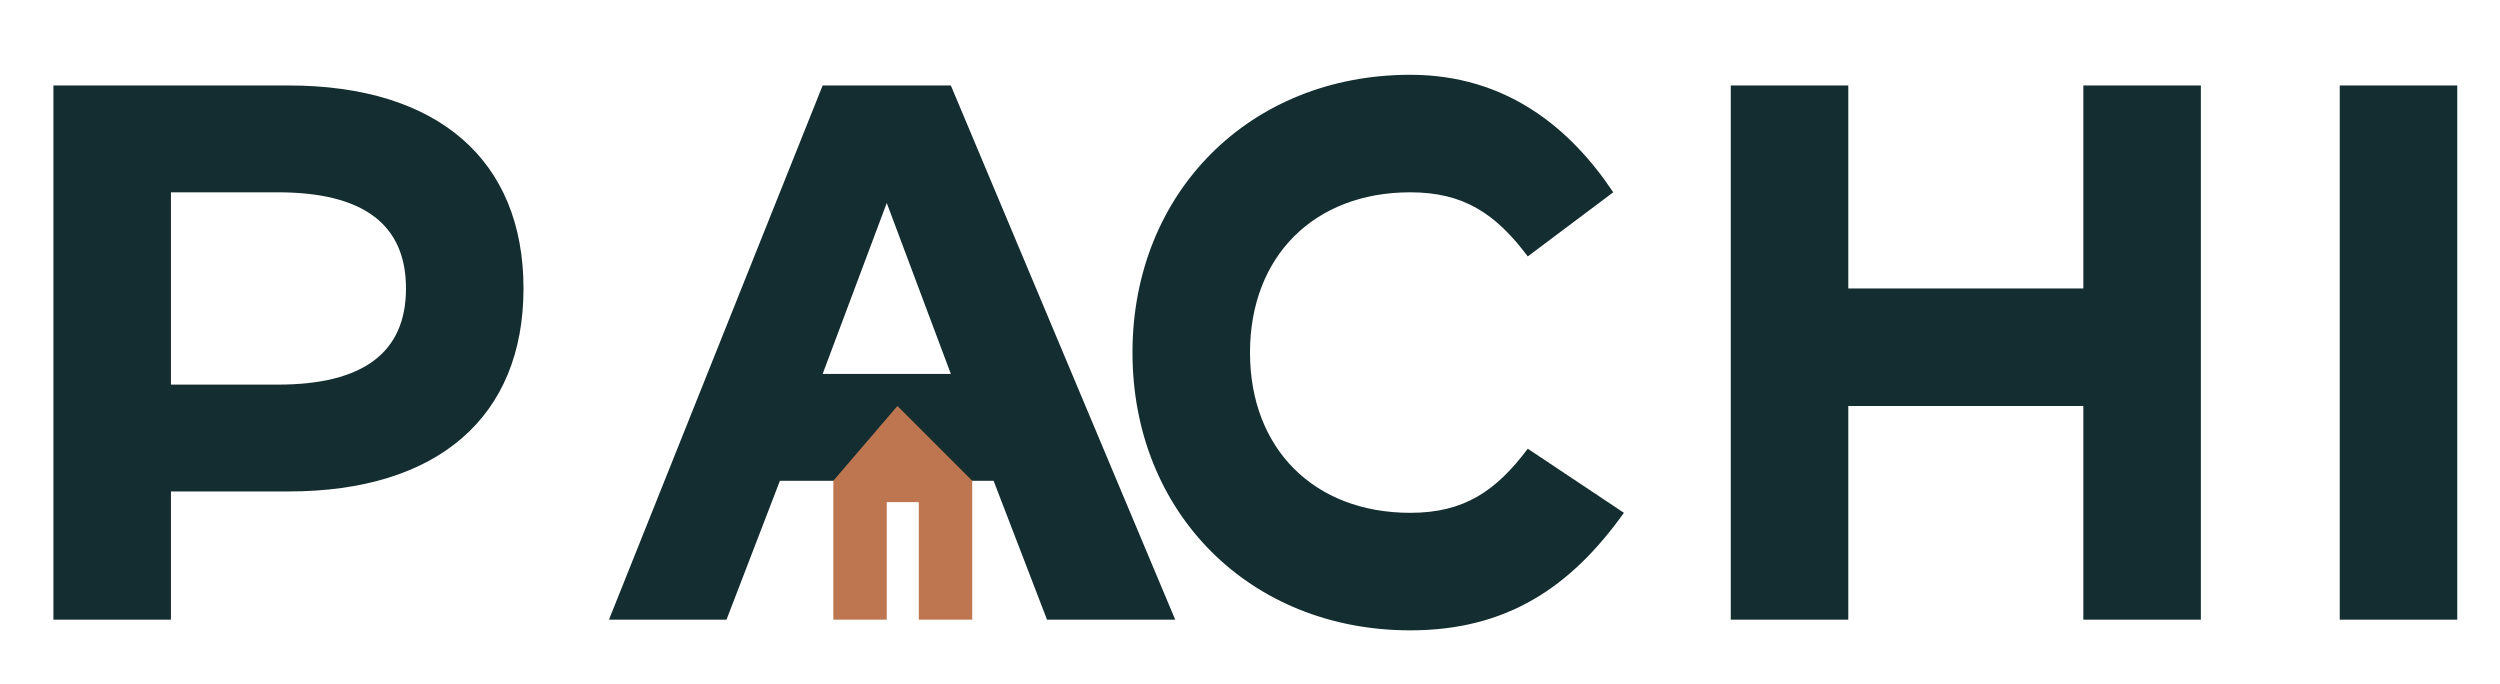
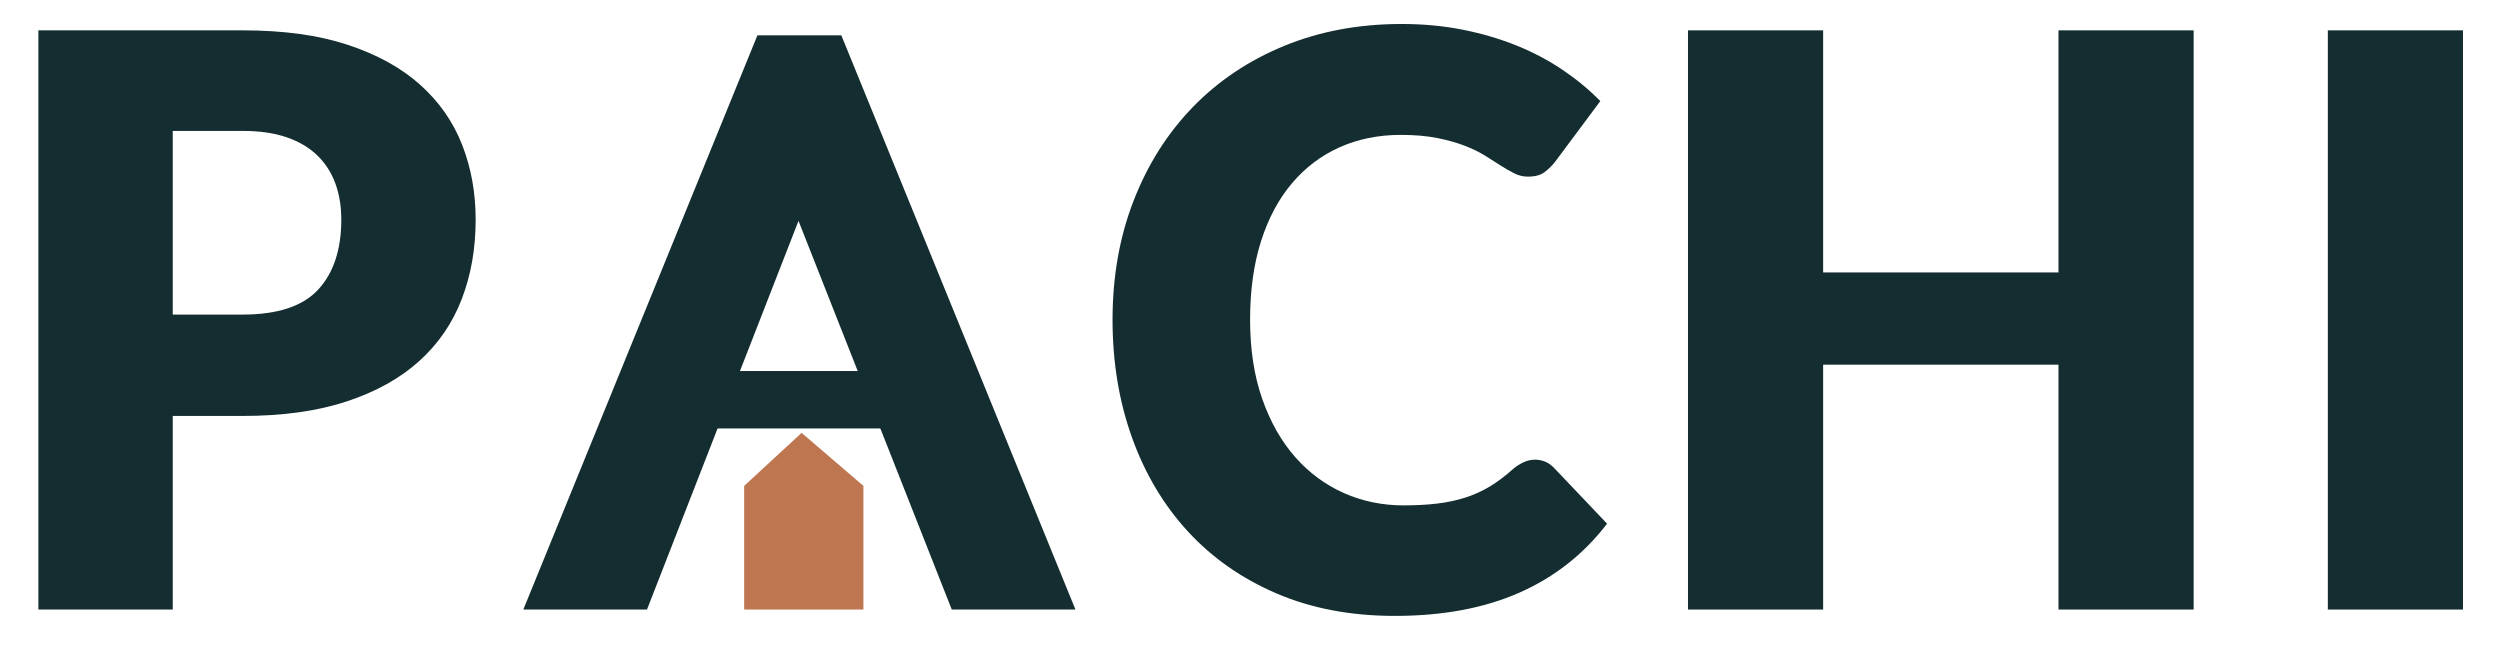
- <svg xmlns="http://www.w3.org/2000/svg" viewBox="0 0 234 64" role="img" aria-label="PACHI">
-   <g fill="#142D30">
-     <path fill-rule="evenodd" d="M5 8h22c14 0 22 7 22 19S41 46 27 46H16v12H5V8Zm11 10v18h10c8 0 12-3 12-9s-4-9-12-9H16Z" />
-     <path fill-rule="evenodd" d="M57 58 77 8h12l21 50H98l-5-13H73l-5 13H57Zm20-23h12l-6-16-6 16Z" />
-     <path d="M151 18c-4-6-10-11-19-11-15 0-26 11-26 26s11 26 26 26c9 0 15-4 20-11l-9-6c-3 4-6 6-11 6-9 0-15-6-15-15s6-15 15-15c5 0 8 2 11 6l8-6ZM162 8h11v19h22V8h11v50h-11V38h-22v20h-11V8ZM219 8h11v50h-11V8Z" />
+ <svg xmlns="http://www.w3.org/2000/svg" viewBox="22 10 566 146" role="img" aria-label="PACHI architectural wordmark">
+   <path d="M655 742Q787 742 845.0 805.0Q903 868 903 981Q903 1031 888.0 1072.0Q873 1113 842.5 1142.5Q812 1172 765.5 1188.0Q719 1204 655 1204H479V742ZM655 1457Q809 1457 919.5 1420.5Q1030 1384 1101.5 1320.0Q1173 1256 1207.0 1169.0Q1241 1082 1241 981Q1241 872 1206.0 781.0Q1171 690 1099.0 625.0Q1027 560 916.5 523.5Q806 487 655 487H479V0H141V1457Z" transform="translate(18.00 148) scale(0.09 -0.09)" fill="#142D30" />
+   <g transform="translate(139.48 18.00)">
+     <path d="M1 130 54 0h19l53 130h-28L63.3 42 29 130Z" fill="#142D30" />
+     <path d="M40 76h48v13H40z" fill="#142D30" />
+     <path d="M51 130V102L64 90 78 102v28Z" fill="#BE7651" />
  </g>
-   <path d="M78 58V45l6-7 7 7v13h-5V47h-3v11Z" fill="#BE7651" />
+   <path d="M1123 377Q1135 377 1147.0 372.5Q1159 368 1170 357L1304 216Q1216 101 1083.5 42.5Q951 -16 770 -16Q604 -16 472.5 40.5Q341 97 249.5 196.5Q158 296 109.0 432.5Q60 569 60 729Q60 892 113.0 1028.5Q166 1165 262.0 1264.0Q358 1363 492.0 1418.0Q626 1473 787 1473Q869 1473 941.5 1458.5Q1014 1444 1077.0 1418.5Q1140 1393 1193.0 1357.0Q1246 1321 1287 1279L1173 1126Q1162 1112 1147.0 1100.5Q1132 1089 1105 1089Q1087 1089 1071.0 1097.0Q1055 1105 1037.0 1116.5Q1019 1128 997.5 1141.5Q976 1155 946.5 1166.5Q917 1178 877.5 1186.0Q838 1194 785 1194Q701 1194 631.5 1163.0Q562 1132 511.5 1072.5Q461 1013 433.5 926.5Q406 840 406 729Q406 617 436.5 530.0Q467 443 519.5 383.5Q572 324 642.0 293.0Q712 262 792 262Q838 262 876.0 266.5Q914 271 947.0 281.5Q980 292 1009.0 309.5Q1038 327 1068 354Q1080 364 1094.0 370.5Q1108 377 1123 377Z" transform="translate(268.48 148) scale(0.09 -0.09)" fill="#142D30" />
+   <path d="M1413 1457V0H1073V616H481V0H141V1457H481V848H1073V1457Z" transform="translate(391.47 148) scale(0.09 -0.09)" fill="#142D30" />
+   <path d="M481 0H141V1457H481Z" transform="translate(536.33 148) scale(0.09 -0.09)" fill="#142D30" />
</svg>
